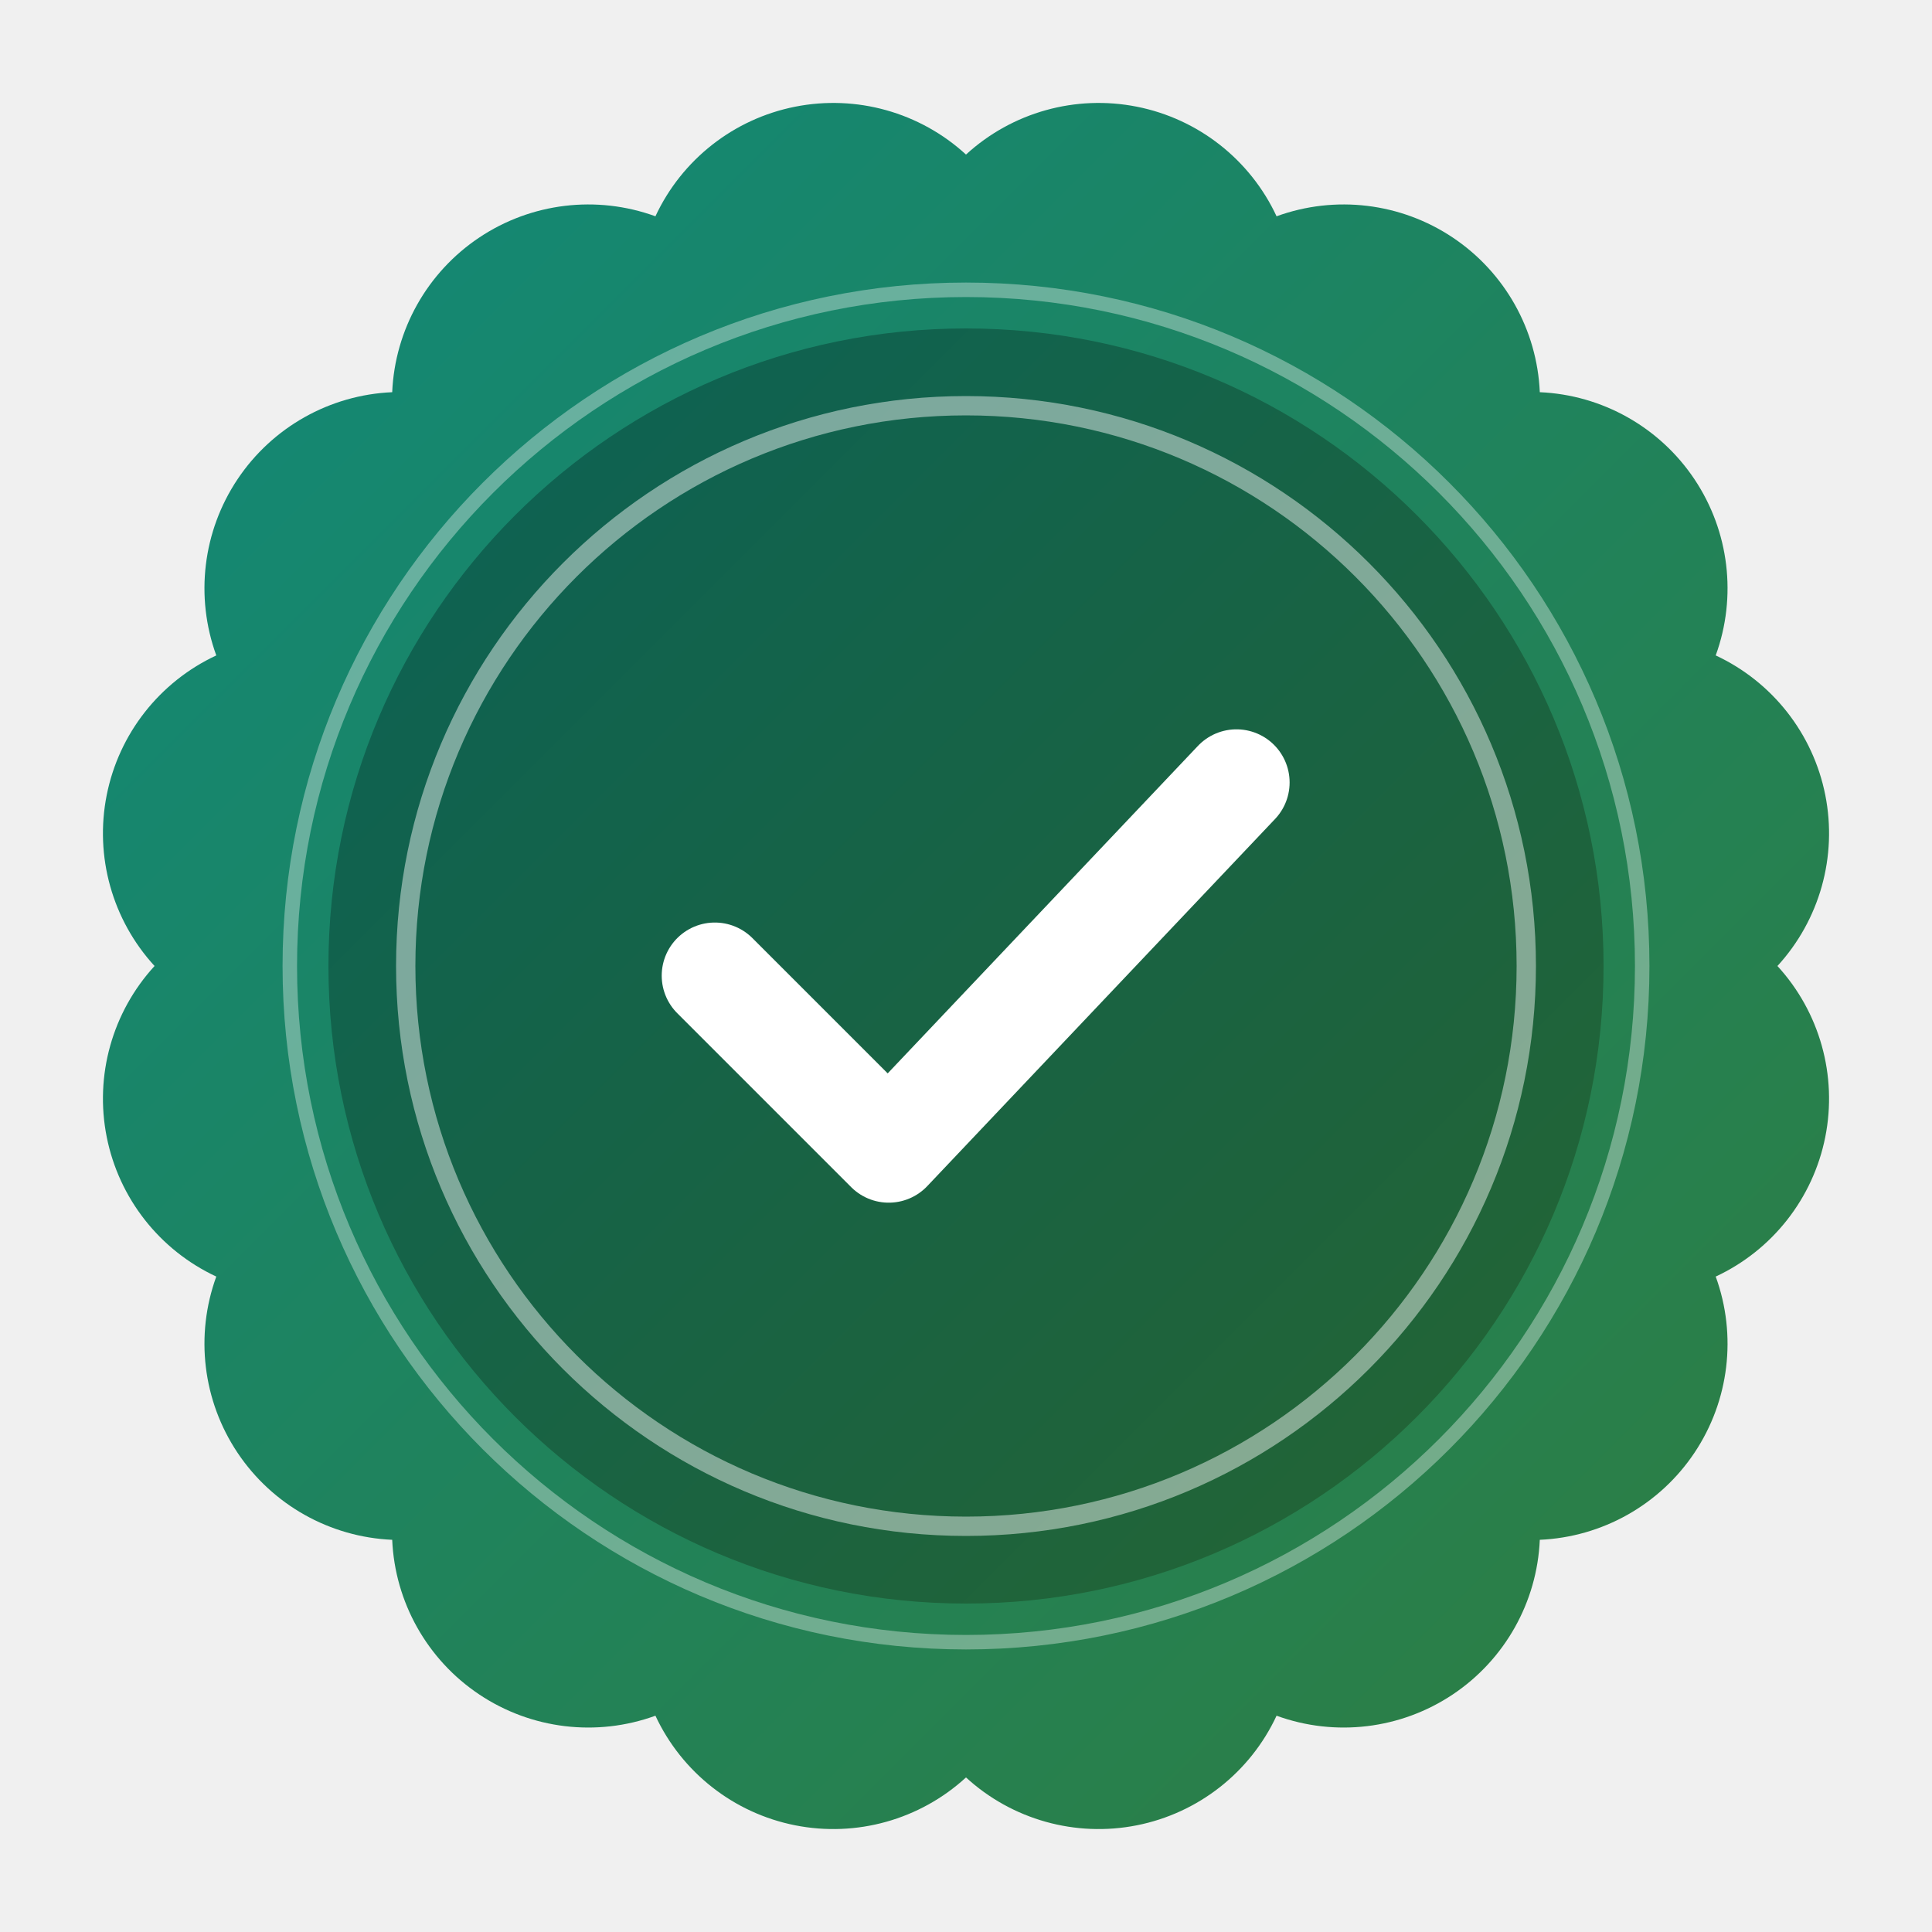
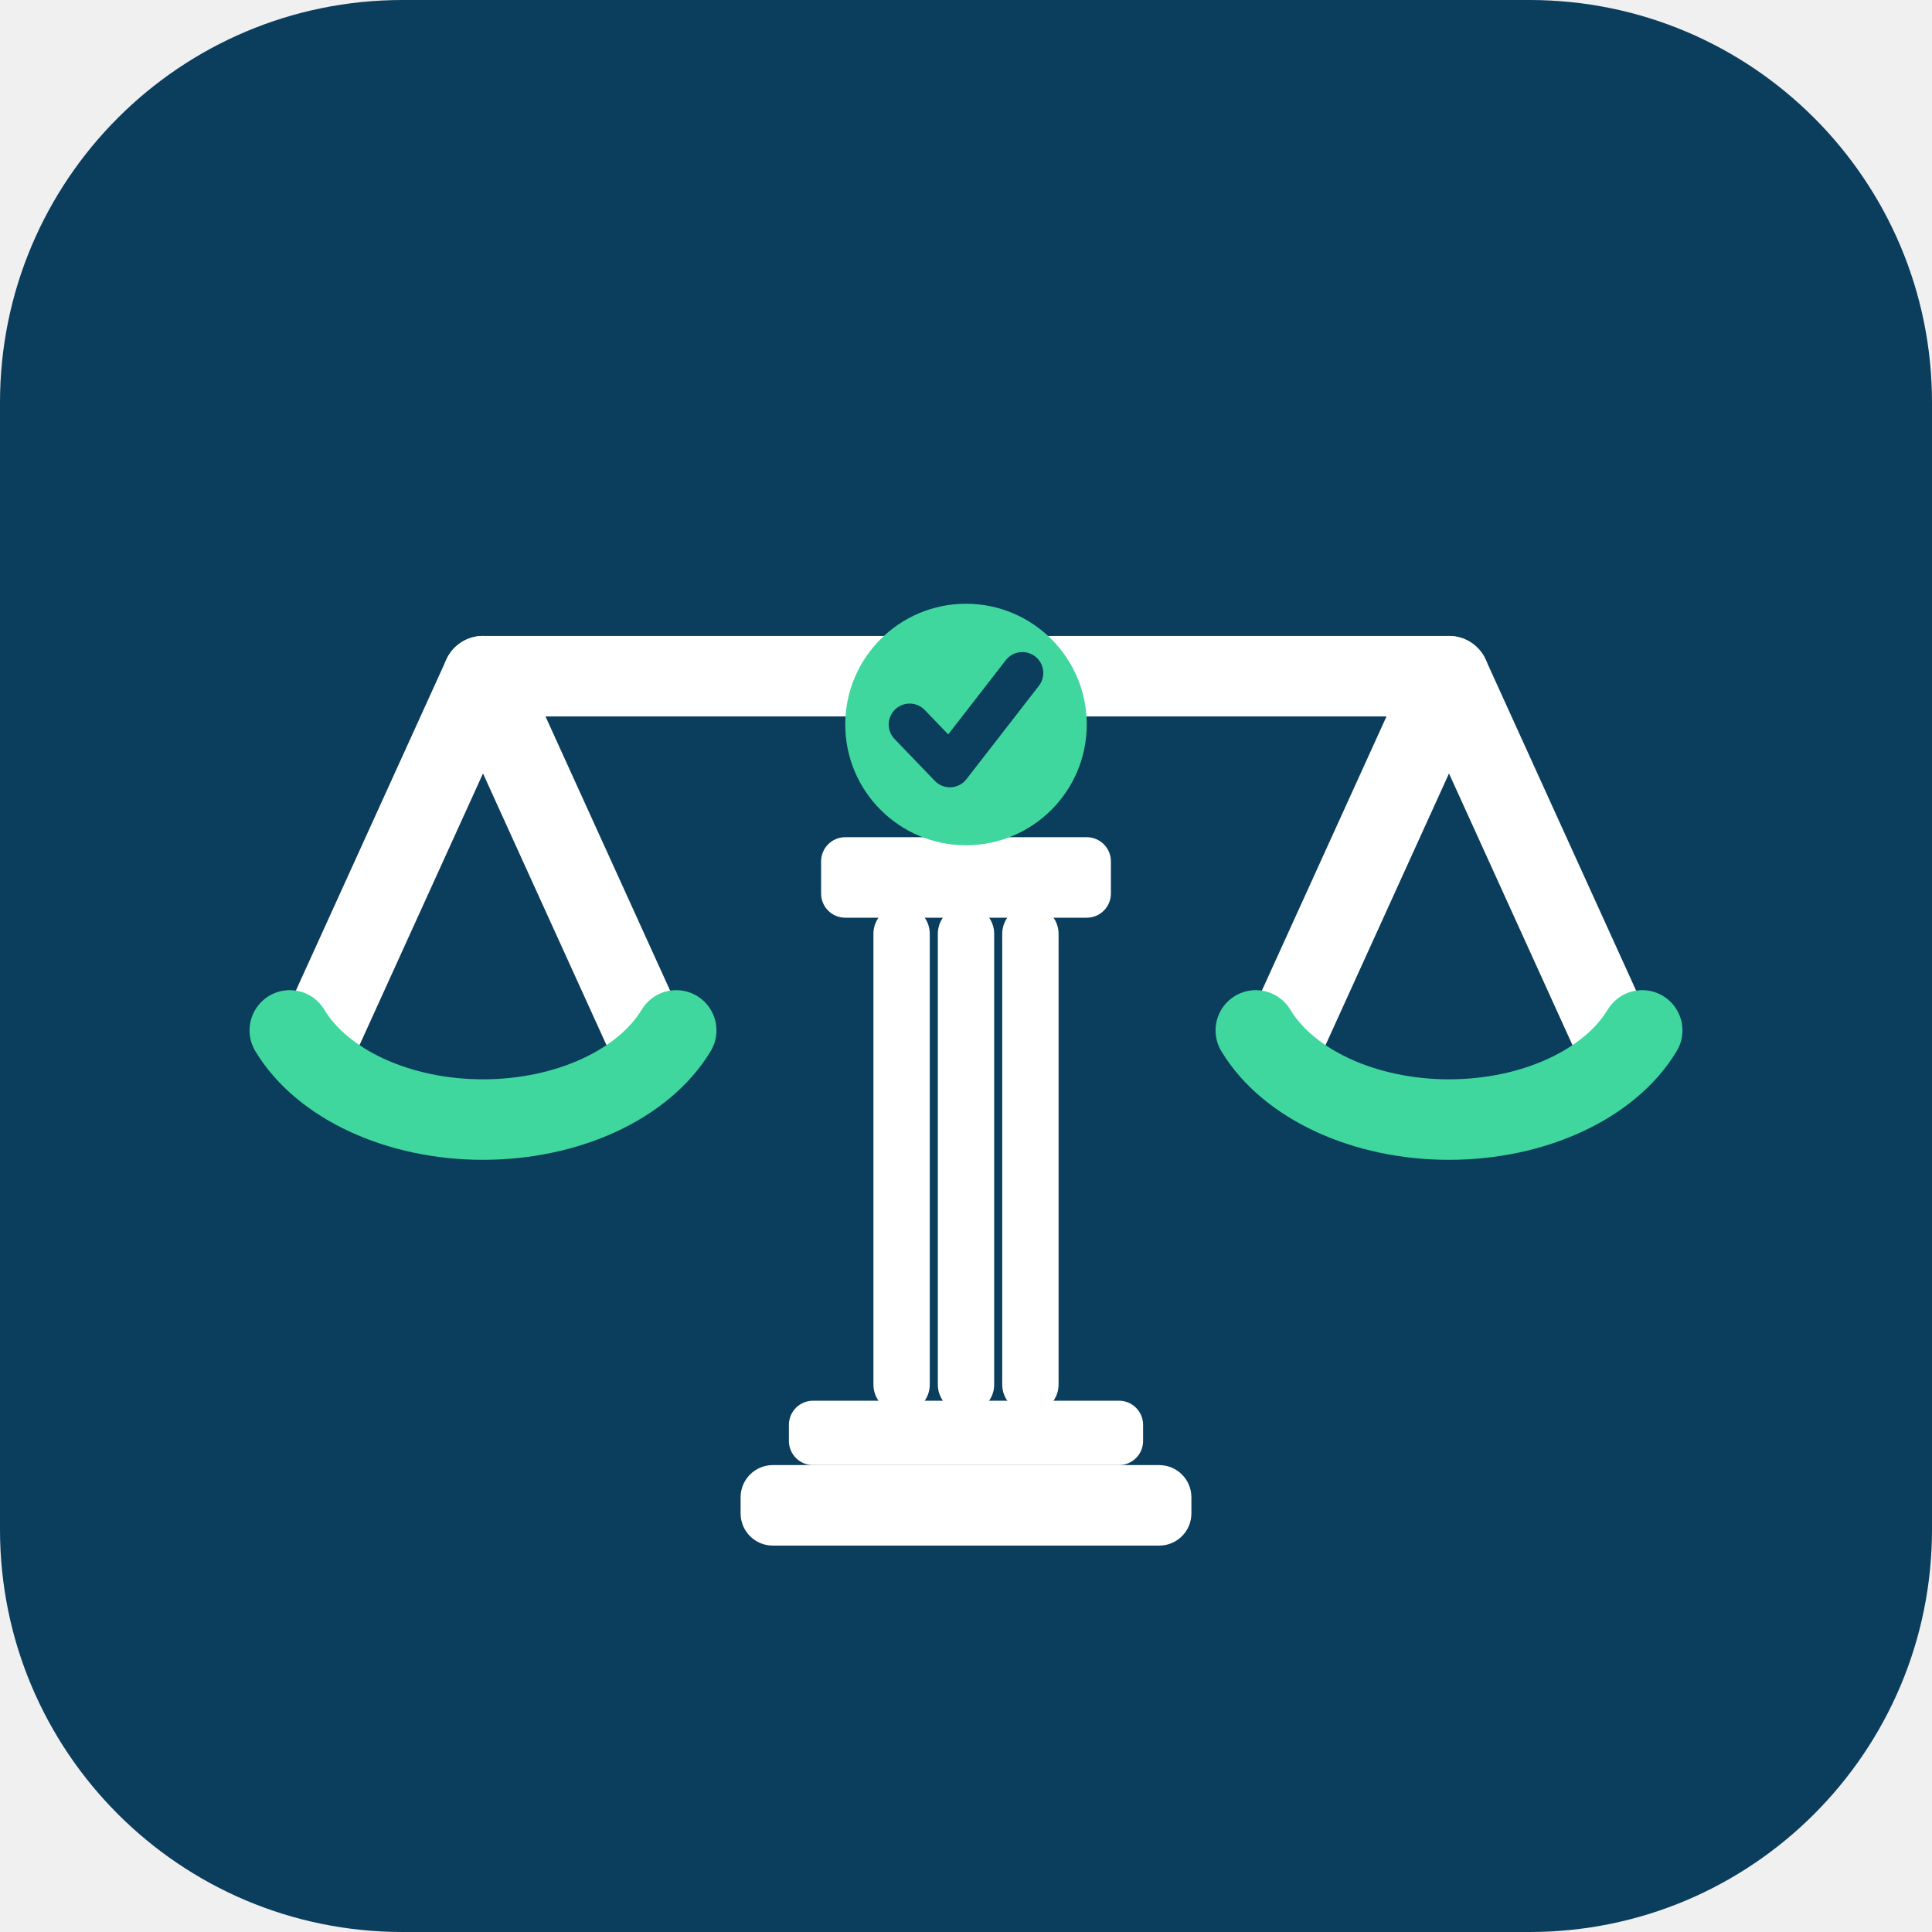
- <svg xmlns="http://www.w3.org/2000/svg" viewBox="0 0 200 200" role="img" aria-label="Pramana — proof seal">
-   <defs>
-     <linearGradient id="seal" x1="0" y1="0" x2="1" y2="1">
-       <stop offset="0" stop-color="#10897a" />
-       <stop offset="1" stop-color="#2f7d3f" />
-     </linearGradient>
-     <linearGradient id="sealDark" x1="0" y1="0" x2="1" y2="1">
-       <stop offset="0" stop-color="#0b6256" />
-       <stop offset="1" stop-color="#256432" />
-     </linearGradient>
-   </defs>
-   <path d="M 100.00 16.00 A 20.32 20.32 0 0 1 132.15 22.39 A 20.32 20.32 0 0 1 159.40 40.60 A 20.32 20.32 0 0 1 177.61 67.85 A 20.32 20.32 0 0 1 184.00 100.00 A 20.32 20.32 0 0 1 177.61 132.15 A 20.32 20.32 0 0 1 159.40 159.40 A 20.32 20.32 0 0 1 132.15 177.61 A 20.32 20.32 0 0 1 100.00 184.00 A 20.32 20.32 0 0 1 67.85 177.61 A 20.32 20.32 0 0 1 40.60 159.40 A 20.32 20.32 0 0 1 22.39 132.15 A 20.32 20.32 0 0 1 16.00 100.00 A 20.32 20.32 0 0 1 22.39 67.85 A 20.32 20.32 0 0 1 40.60 40.60 A 20.32 20.32 0 0 1 67.85 22.39 A 20.32 20.32 0 0 1 100.00 16.00 Z" fill="url(#seal)" />
-   <circle cx="100" cy="100" r="66" fill="url(#sealDark)" />
-   <circle cx="100" cy="100" r="70" fill="none" stroke="#ffffff" stroke-opacity="0.35" stroke-width="1.5" />
-   <circle cx="100" cy="100" r="58" fill="none" stroke="#ffffff" stroke-opacity="0.45" stroke-width="2" />
-   <path d="M74 101 L92 119 L128 81" fill="none" stroke="#ffffff" stroke-width="11" stroke-linecap="round" stroke-linejoin="round" />
+ <svg xmlns="http://www.w3.org/2000/svg" viewBox="0 0 96 96" role="img" aria-label="Pramana — scales of justice on a column">
+   <rect x="0" y="0" width="96" height="96" rx="20" fill="#0B3D5C" />
+   <g transform="translate(9.6 9.6) scale(0.8)">
+     <g stroke="#FFFFFF" stroke-width="5" stroke-linecap="round" stroke-linejoin="round" fill="none">
+       <path d="M18 30 L78 30" />
+       <path d="M18 30 L8 52 M18 30 L28 52" />
+       <path d="M78 30 L68 52 M78 30 L88 52" />
+     </g>
+     <path d="M6 52 A13 9 0 0 0 30 52" fill="none" stroke="#3FD79E" stroke-width="5" stroke-linecap="round" />
+     <path d="M66 52 A13 9 0 0 0 90 52" fill="none" stroke="#3FD79E" stroke-width="5" stroke-linecap="round" />
+     <g fill="#FFFFFF">
+       <rect x="39" y="40" width="18" height="5" rx="1.5" />
+       <rect x="37" y="75" width="22" height="4" rx="1.5" />
+       <rect x="34" y="79" width="28" height="5" rx="2" />
+     </g>
+     <g stroke="#FFFFFF" stroke-width="3.5" stroke-linecap="round">
+       <path d="M44 46 L44 74" />
+       <path d="M48 46 L48 74" />
+       <path d="M52 46 L52 74" />
+     </g>
+     <circle cx="48" cy="33" r="7.5" fill="#3FD79E" />
+     <path d="M44.5 33 L47 35.6 L51.5 29.8" fill="none" stroke="#0B3D5C" stroke-width="2.6" stroke-linecap="round" stroke-linejoin="round" />
+   </g>
</svg>
